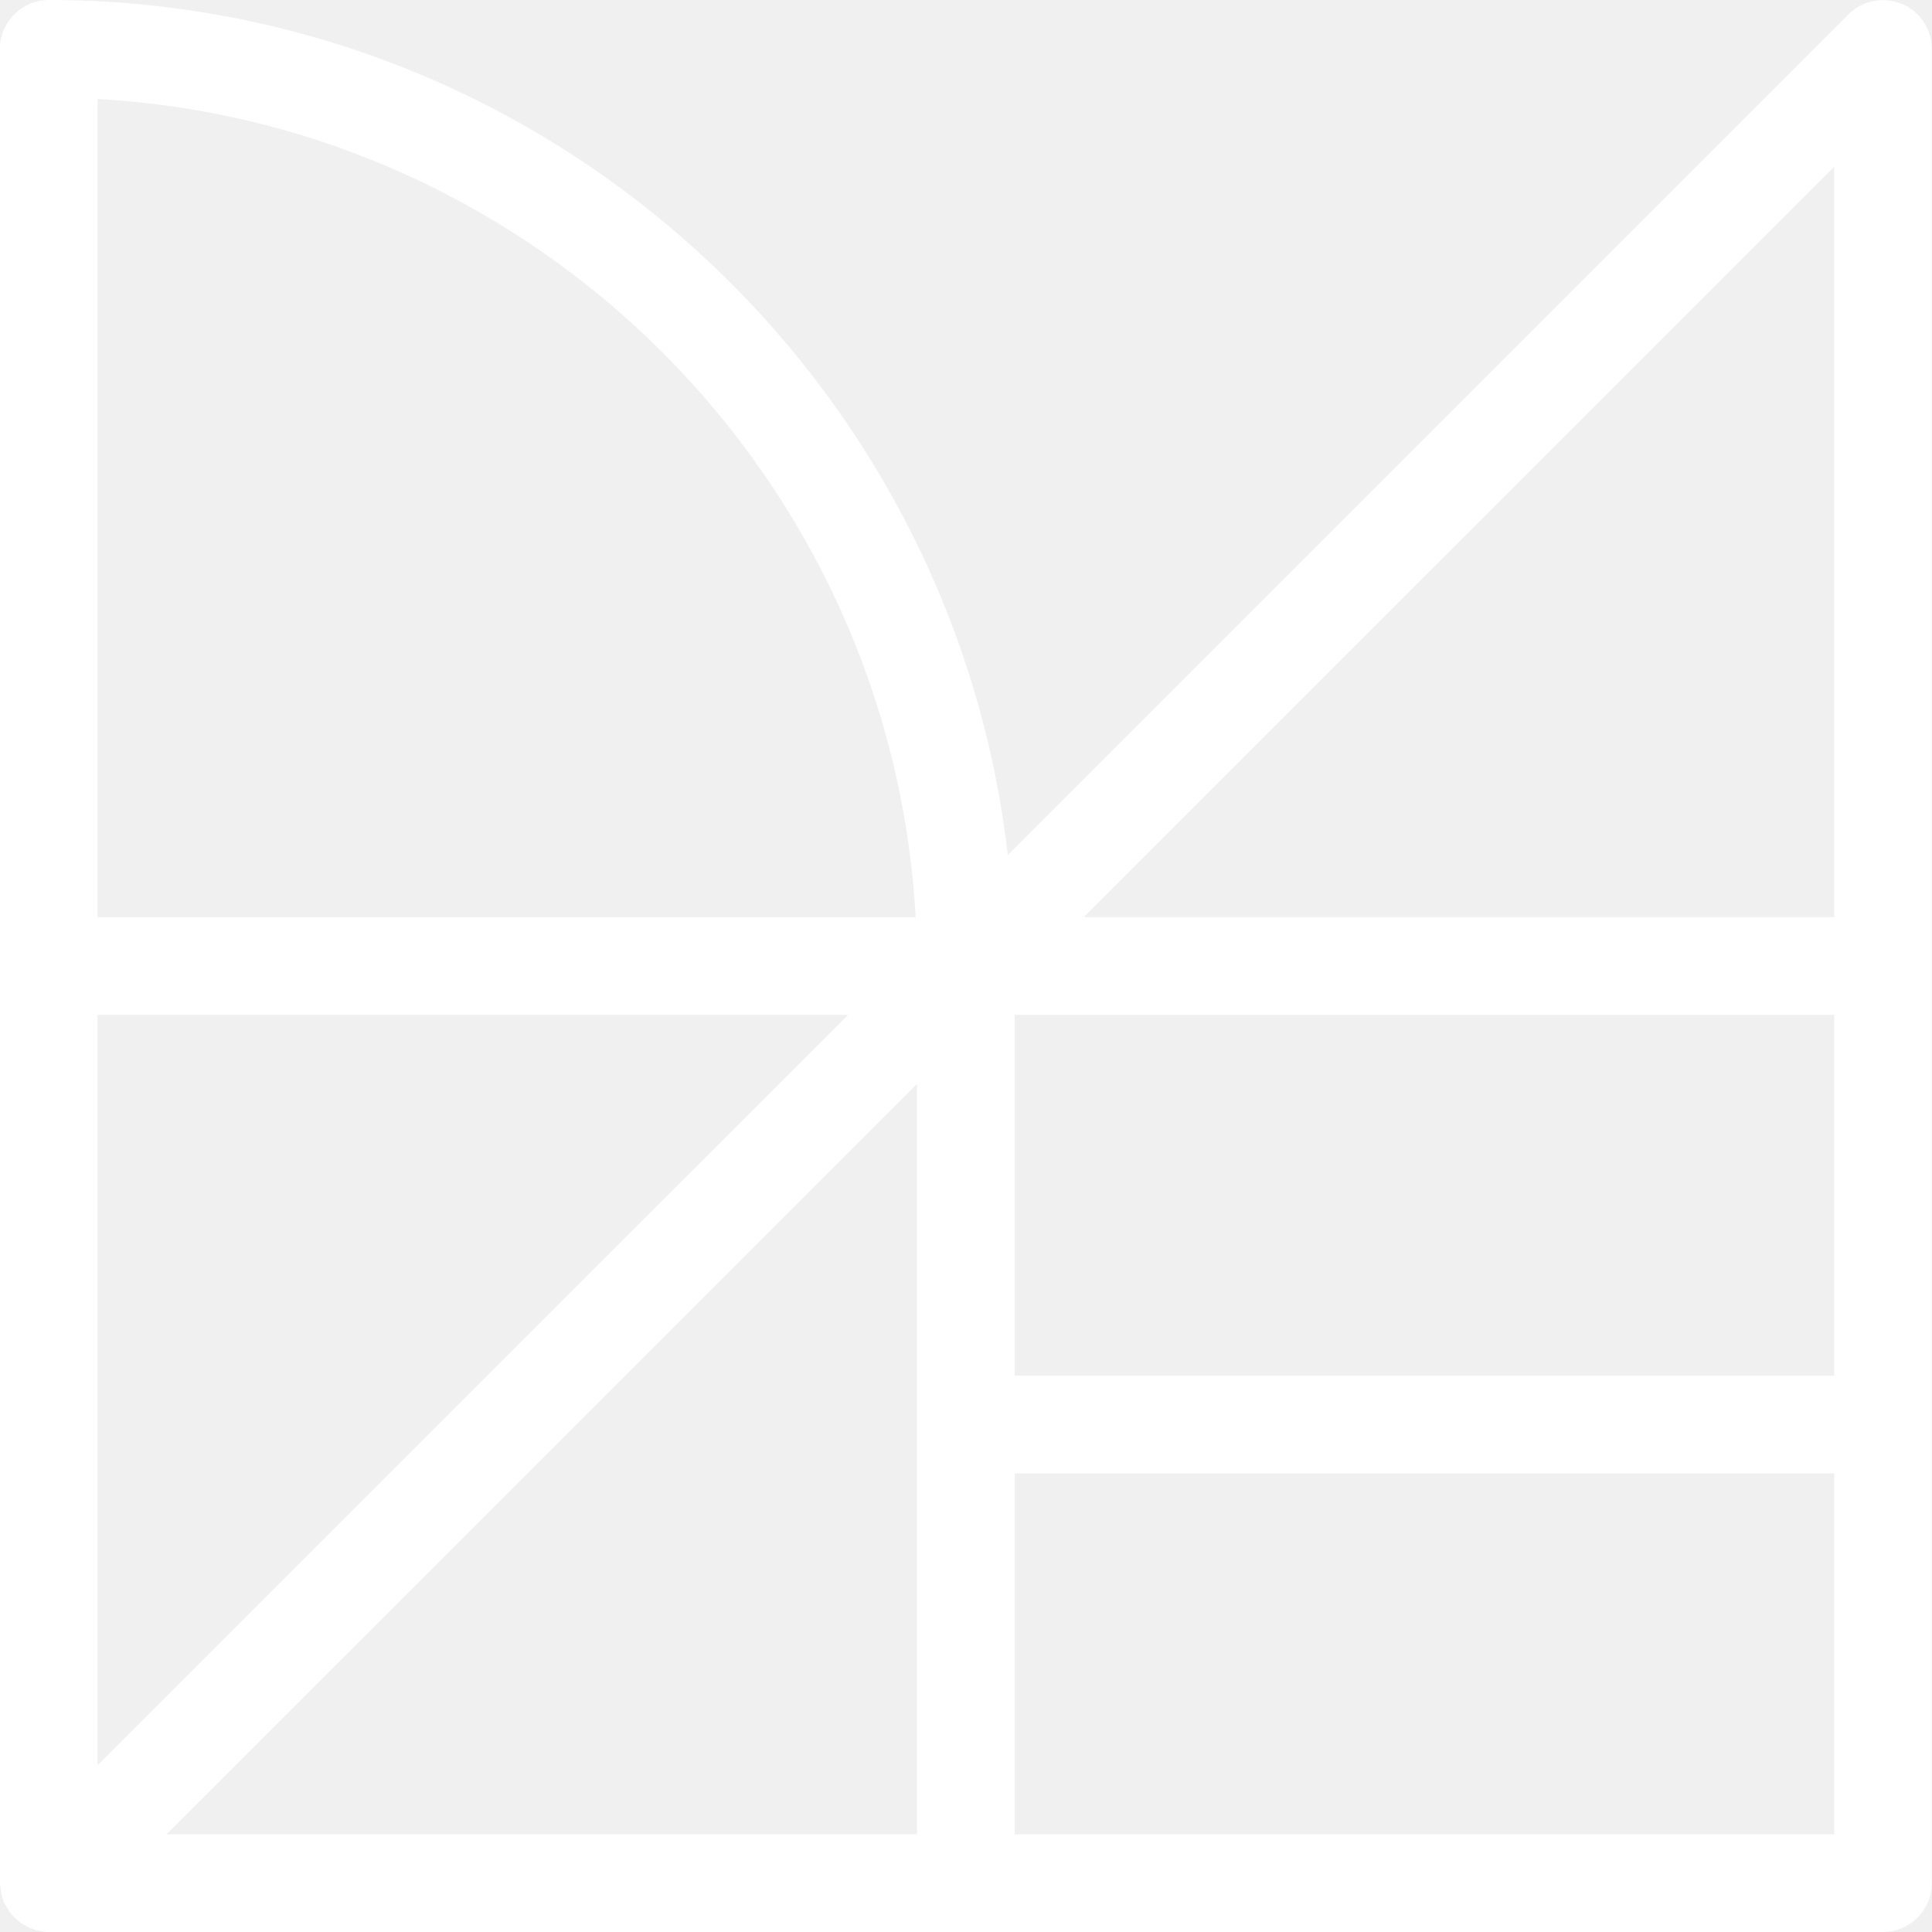
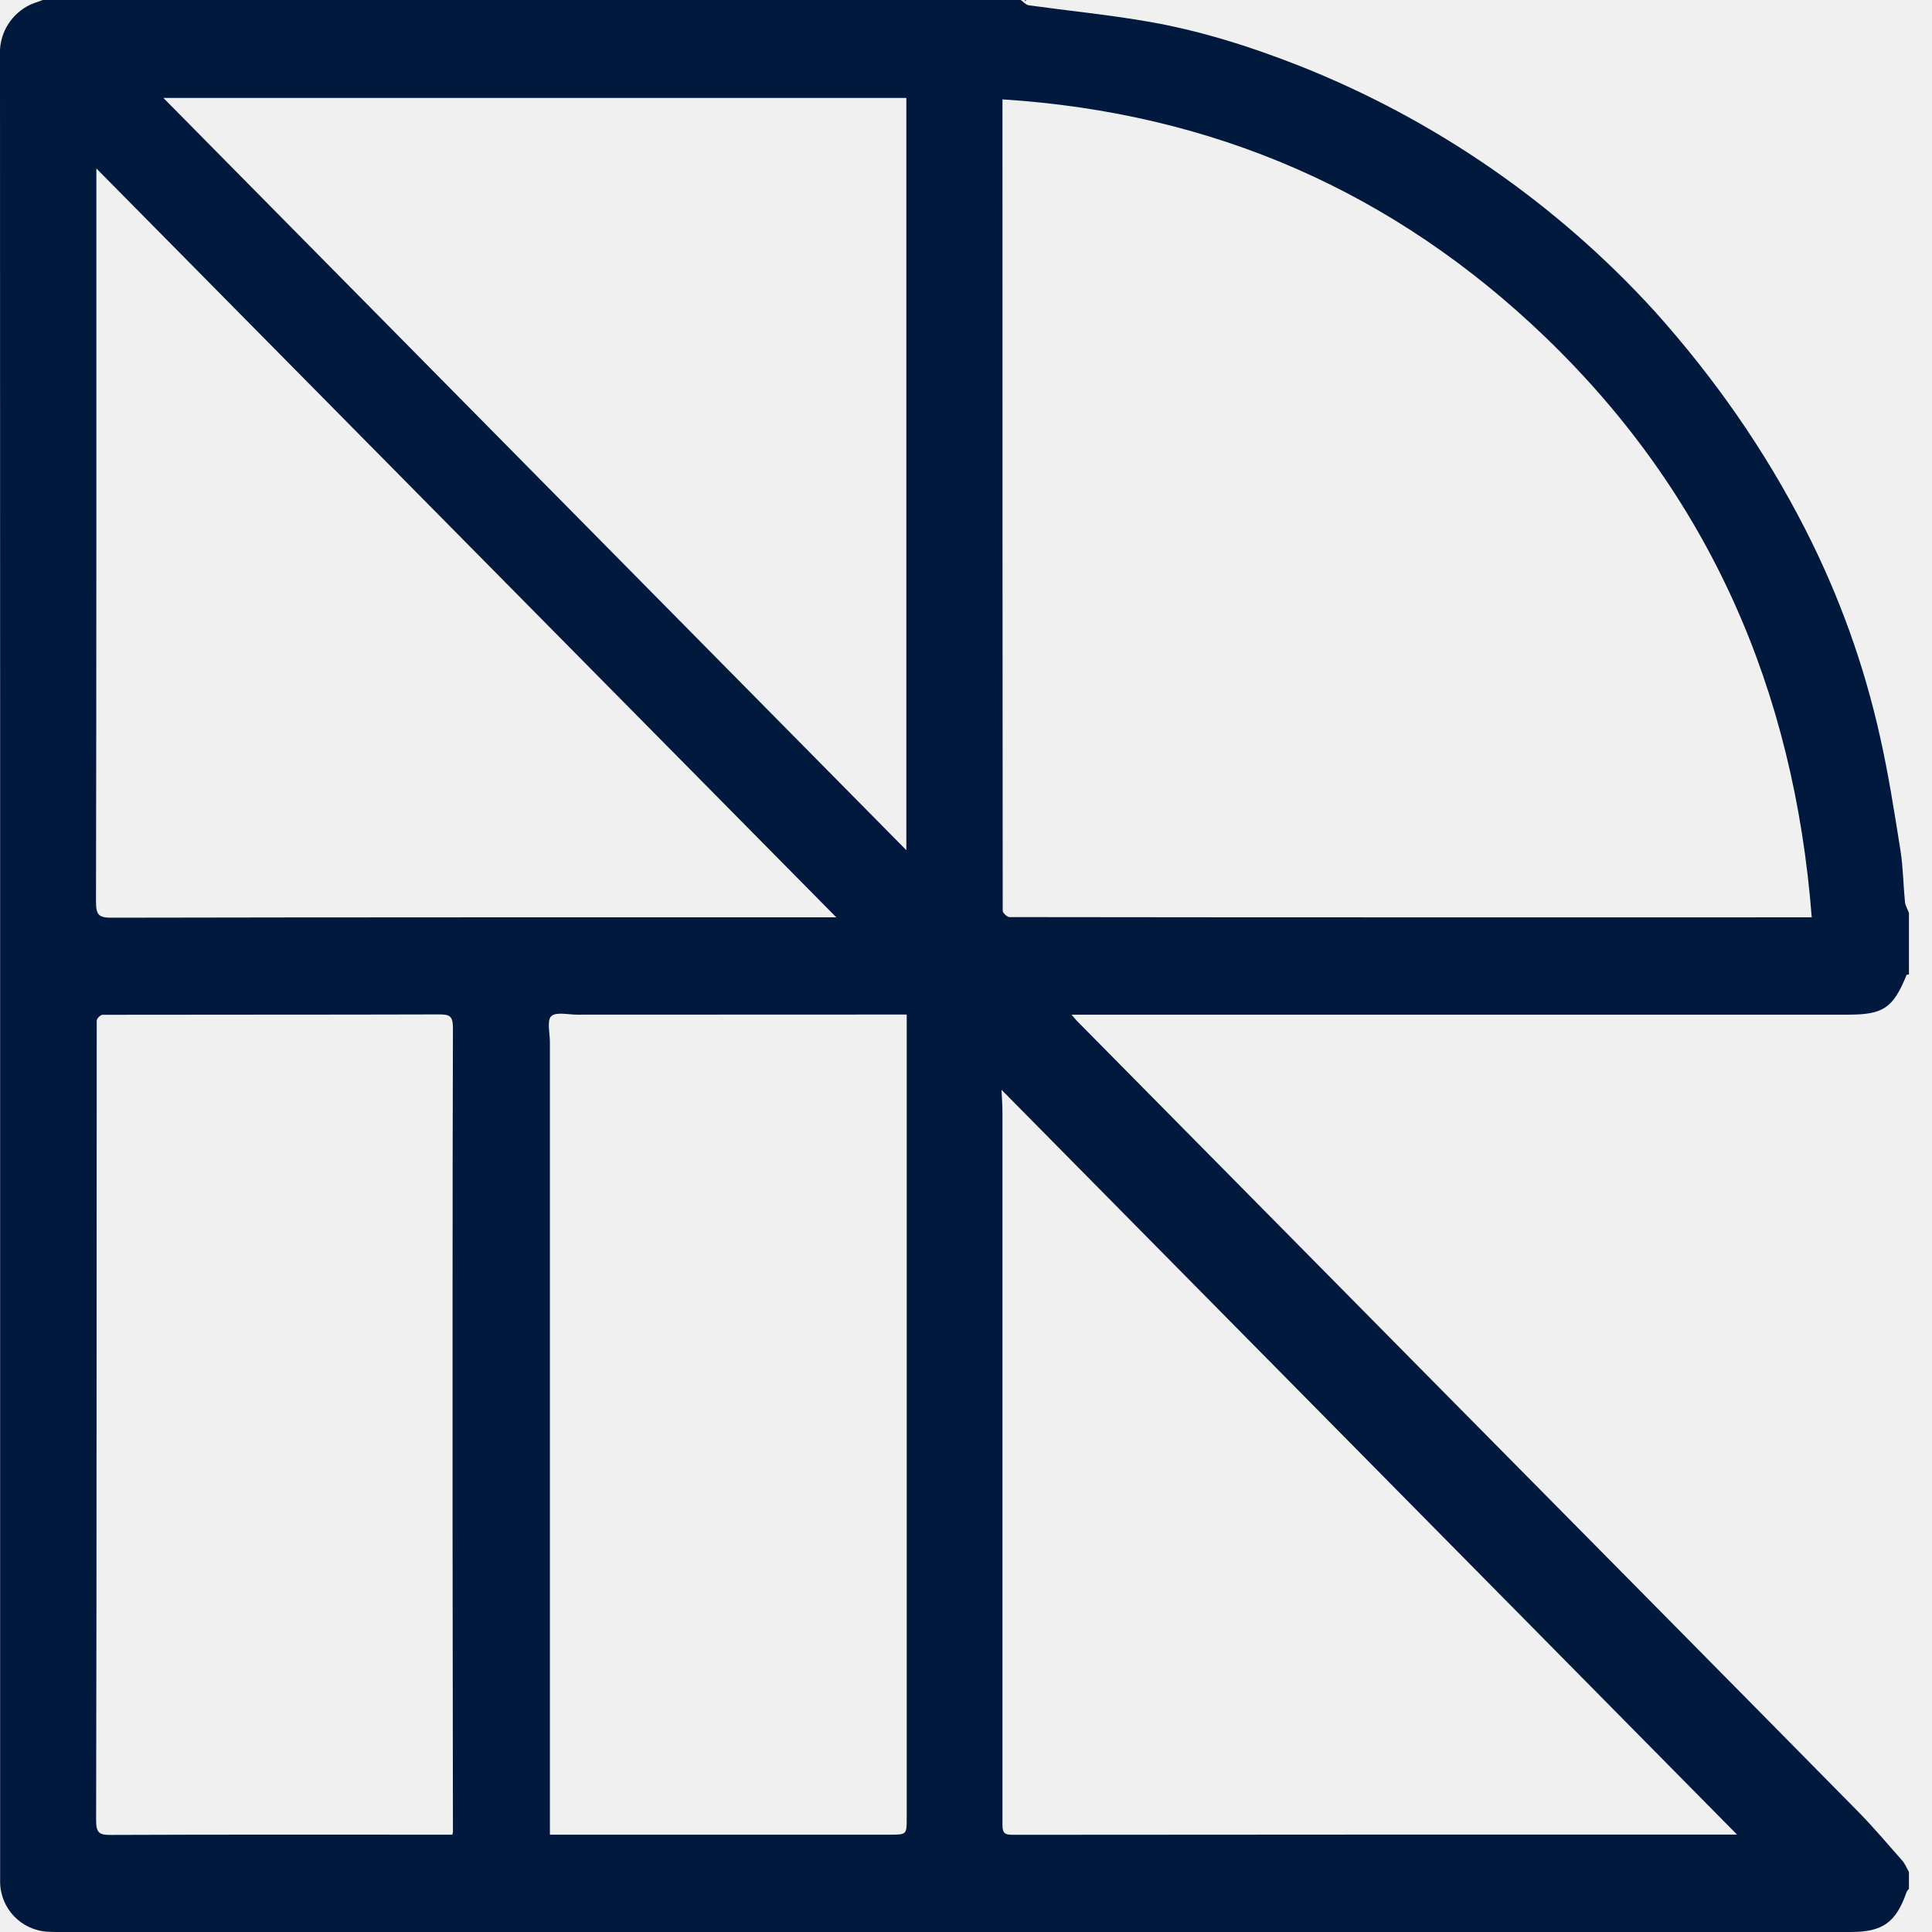
- <svg xmlns="http://www.w3.org/2000/svg" width="16" height="16" viewBox="0 0 16 16" fill="none">
-   <g clip-path="url(#clip0_18968_17)">
-     <mask id="mask0_18968_17" style="mask-type:luminance" maskUnits="userSpaceOnUse" x="-32" y="-12" width="65" height="42">
-       <path d="M-31.426 29.679H32.363V-11.594H-31.426V29.679Z" fill="white" />
-     </mask>
-     <g mask="url(#mask0_18968_17)">
-       <path d="M15.749 0.032C15.598 -0.03 15.424 0.003 15.308 0.119L8.346 7.081C7.888 3.102 4.504 0.001 0.403 0C0.296 0 0.194 0.043 0.118 0.119C0.042 0.195 -0.001 0.298 -0.001 0.405V15.596C-0.001 15.602 0.002 15.608 0.002 15.615C0.003 15.634 0.007 15.653 0.01 15.672C0.015 15.693 0.018 15.713 0.025 15.732C0.028 15.738 0.028 15.744 0.03 15.75C0.035 15.762 0.043 15.771 0.049 15.782C0.059 15.801 0.069 15.819 0.081 15.836C0.093 15.852 0.106 15.865 0.12 15.879C0.134 15.893 0.147 15.906 0.163 15.918C0.18 15.93 0.198 15.94 0.216 15.95C0.227 15.956 0.237 15.964 0.249 15.969C0.253 15.971 0.259 15.97 0.264 15.972C0.308 15.989 0.354 16 0.403 16H15.594C15.817 16 15.998 15.819 15.998 15.596V0.405C15.998 0.241 15.9 0.094 15.749 0.031M15.19 1.381V7.595H8.975L15.19 1.381ZM15.19 11.393H8.403V8.404H15.19V11.393ZM0.808 14.619V8.405H7.023L3.915 11.512L0.808 14.619ZM0.808 0.82C4.451 1.023 7.38 3.952 7.583 7.596H0.808V0.82ZM4.487 12.084L7.594 8.977V15.191H1.379L4.487 12.084ZM8.403 12.202H15.19V15.191H8.403V12.202Z" fill="white" />
-     </g>
-   </g>
-   <defs>
-     <clipPath id="clip0_18968_17">
-       <rect width="16" height="16" fill="white" />
-     </clipPath>
-   </defs>
+ <svg xmlns="http://www.w3.org/2000/svg" width="16" height="16" fill="none" viewBox="0 0 16 16">
+   <path fill="#00193D" d="M.354 0h8.099c.023.015.044.041.068.044.324.045.65.077.97.132.438.074.861.208 1.275.371a7.936 7.936 0 0 1 2.932 2.025c.494.55.915 1.15 1.252 1.81.279.546.487 1.121.62 1.721.07.31.119.627.169.941.022.14.023.284.037.426.003.03.022.06.033.09v.51c-.006.001-.018.001-.02.005-.111.273-.192.328-.484.328H8.874l.041.048 2.795 2.829c1.228 1.242 2.456 2.483 3.682 3.727.126.128.242.267.362.402.023.027.037.062.055.094v.139c-.006.008-.015.017-.019.026-.088.253-.198.332-.463.332H.495c-.032 0-.065 0-.097-.002a.417.417 0 0 1-.397-.41v-9.66L0 .462a.44.44 0 0 1 .225-.41C.265.029.311.017.355 0Zm7.948.823v.223c0 2.166 0 4.332.002 6.497 0 .018.037.052.057.052 2.174.003 4.348.002 6.522.002h.121c-.146-1.884-.848-3.495-2.2-4.799C11.544 1.584 10.043.934 8.302.823ZM7.51 8.402h-.07l-2.661.001c-.074 0-.175-.025-.214.013-.037.036-.011.14-.011.214v6.564h2.813c.142 0 .142 0 .142-.14V8.4Zm-3.764 6.792.005-.02-.003-2.48c0-1.393-.001-2.786.003-4.178 0-.1-.024-.116-.116-.115-.929.003-1.858.001-2.786.003-.017 0-.048.031-.048.048-.002 2.208 0 4.415-.005 6.623 0 .108.029.122.126.121.94-.004 1.88-.002 2.824-.002ZM.798 1.395v.131c0 1.98.001 3.961-.003 5.942 0 .11.024.133.133.132 1.937-.004 3.875-.003 5.813-.003h.185L.798 1.395Zm7.496 7.629c.002.049.008.122.008.196v5.89c0 .067.014.085.082.085 1.991-.002 3.982-.002 5.973-.002h.073l-.027.018-6.11-6.187ZM1.352.81l6.154 6.231V.811H1.352Z" />
+   <path fill="#00193D" d="M8.499 0 8.49.01 8.487 0H8.5Z" />
</svg>
